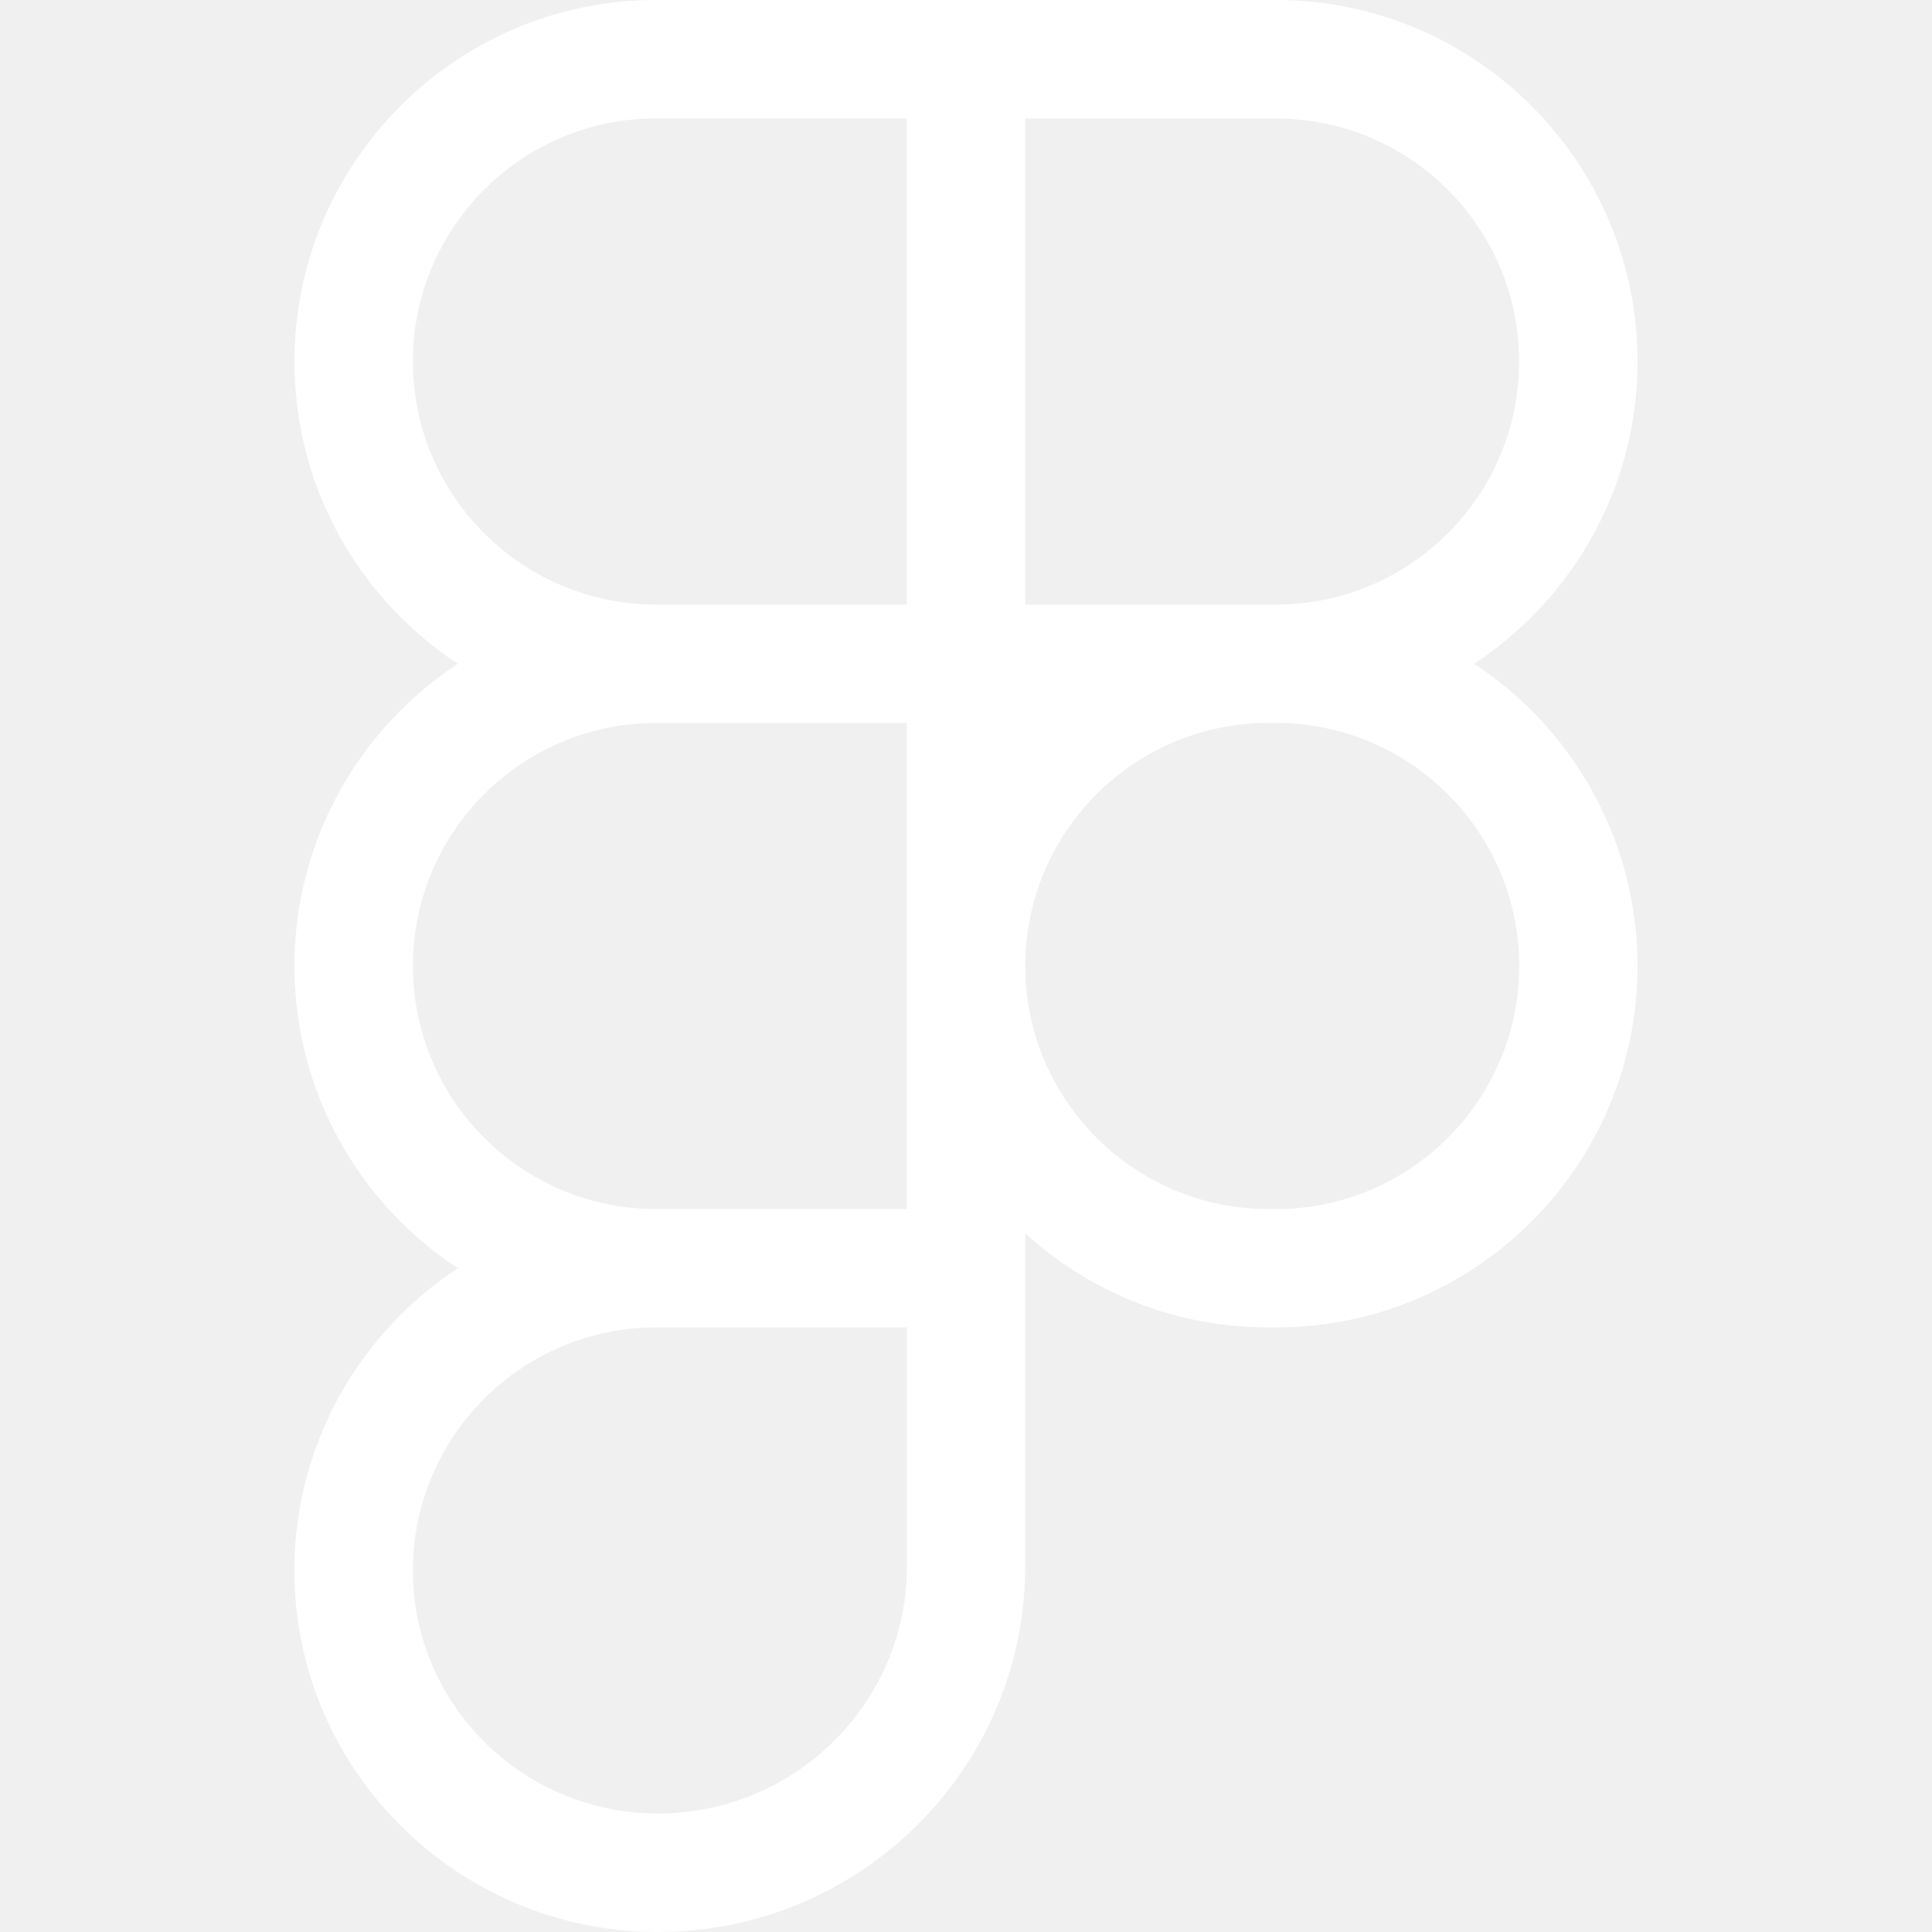
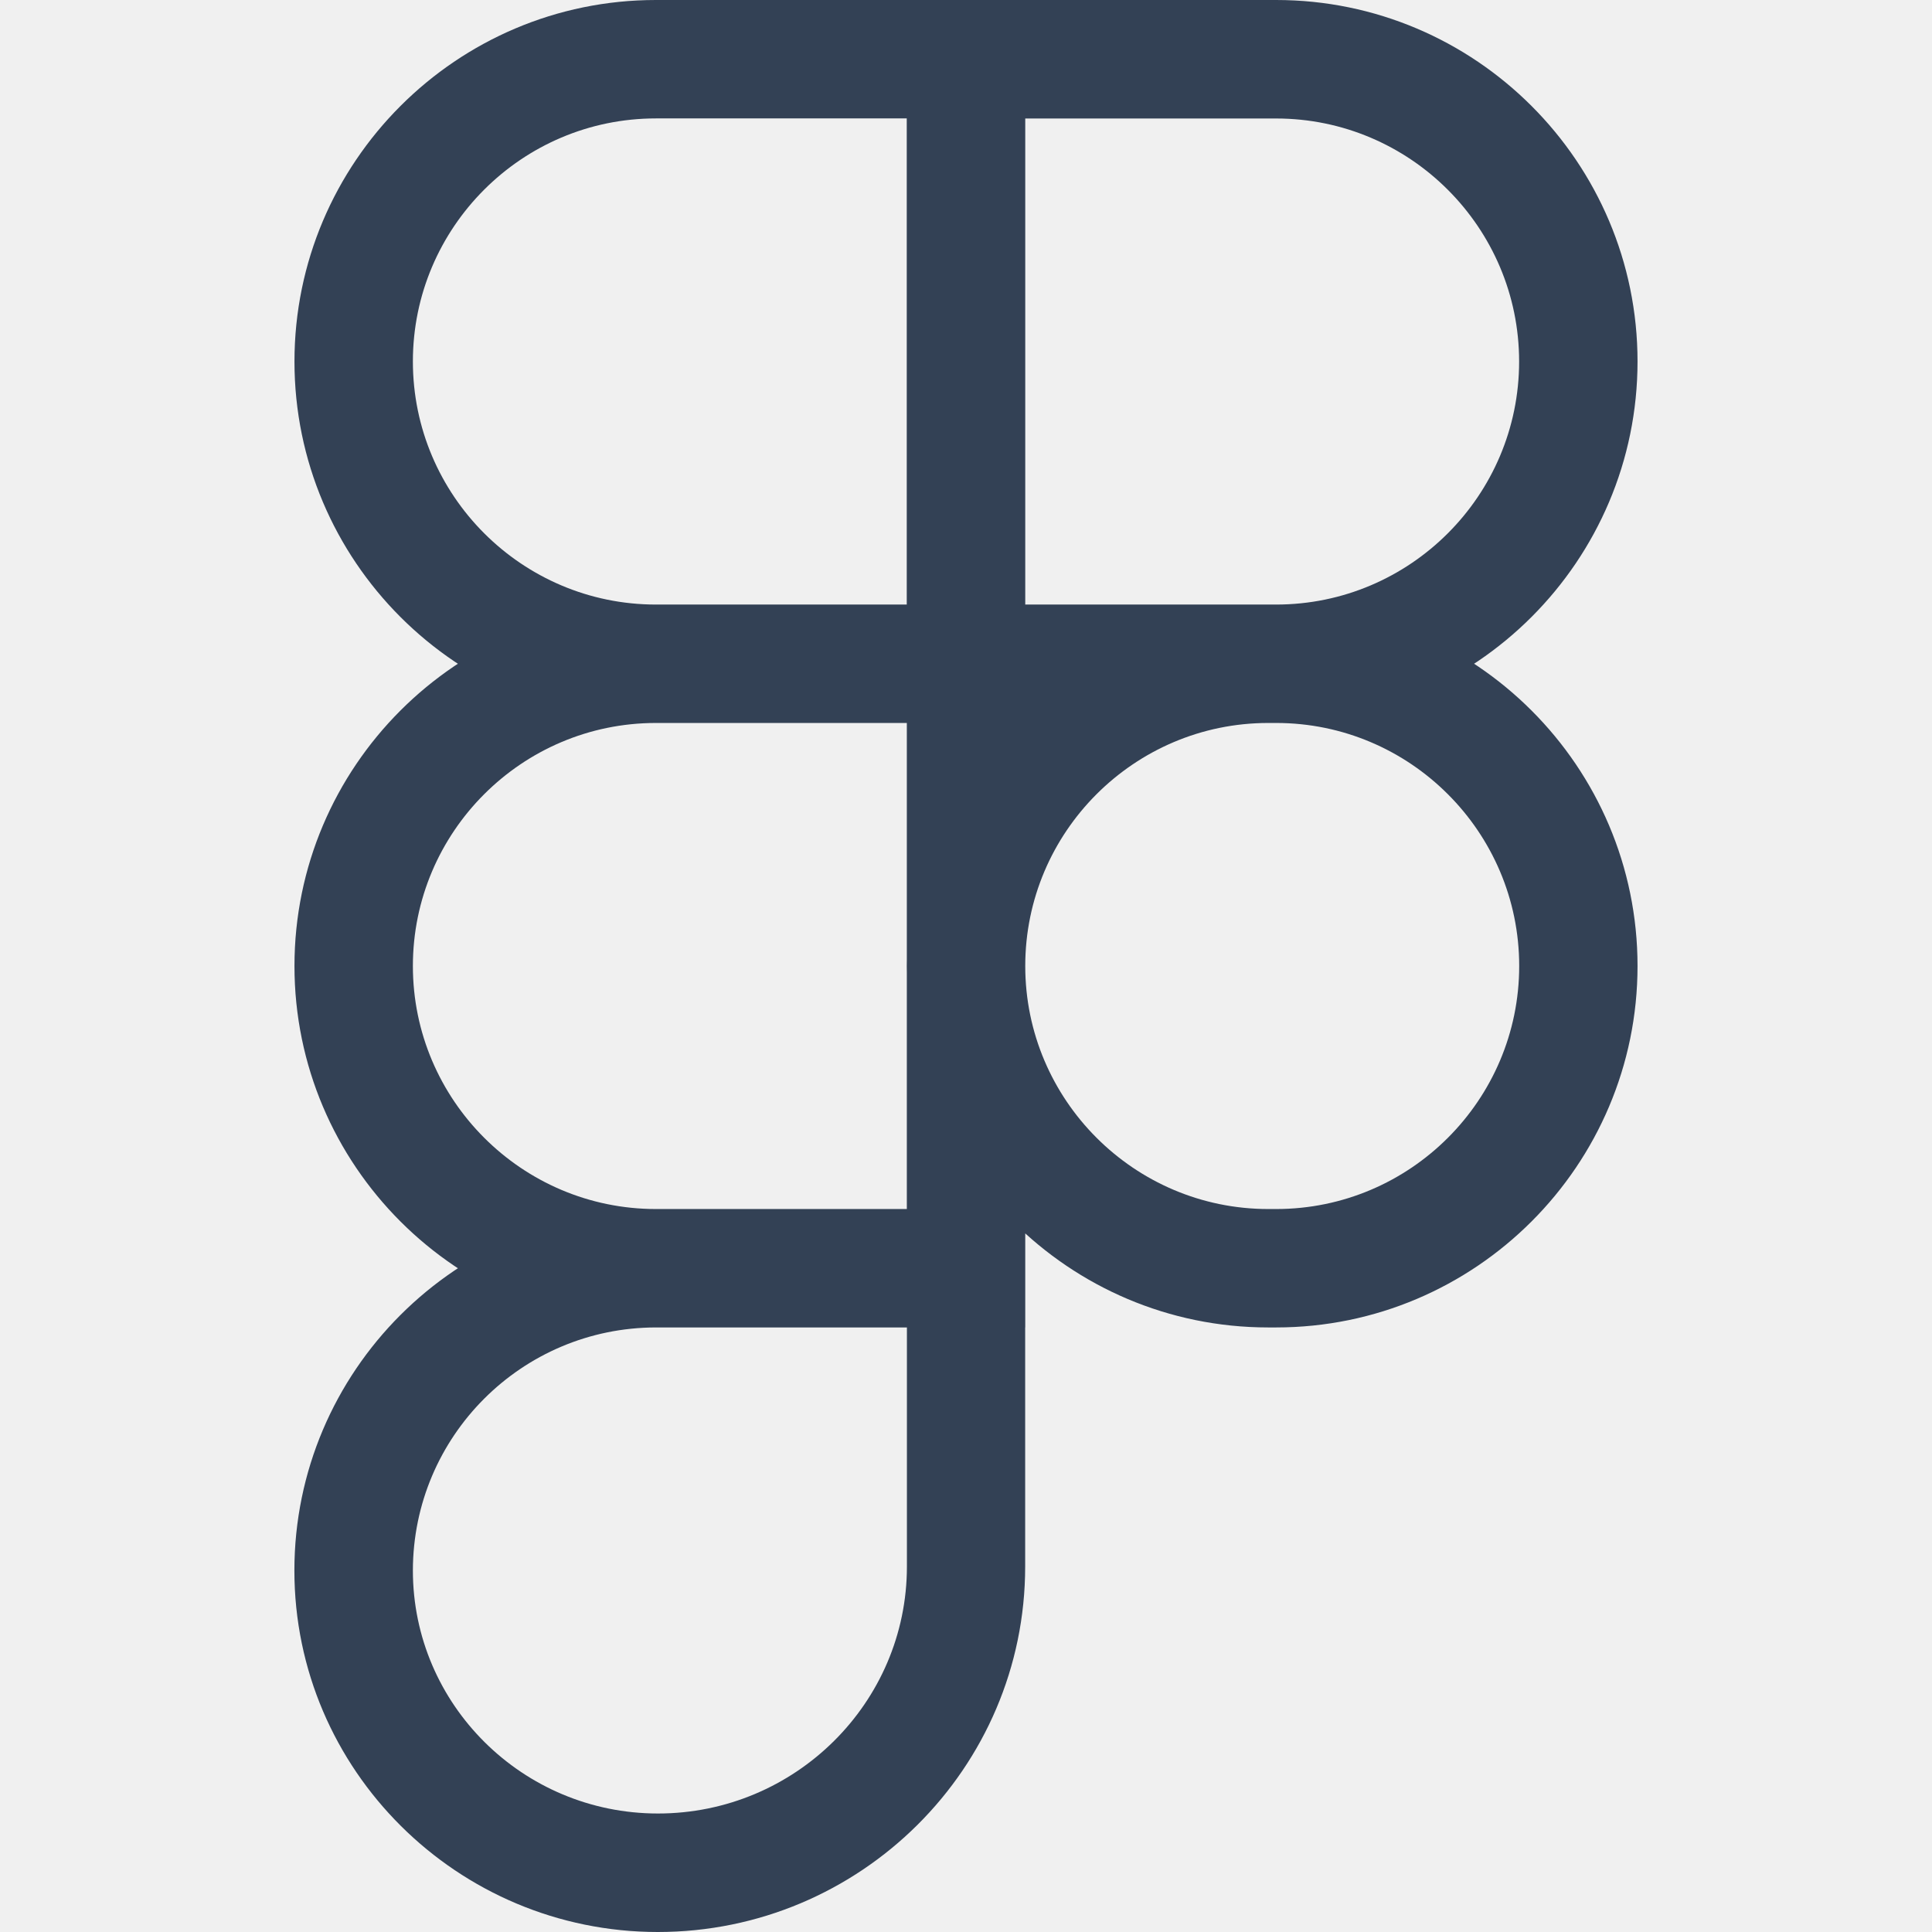
<svg xmlns="http://www.w3.org/2000/svg" viewBox="0 0 24 24" width="48" height="48" role="img" aria-label="figma">
-   <path fill="#FFFFFF" d="M15.852 8.981h-4.588V0h4.588c2.476 0 4.49 2.014 4.49 4.49s-2.014 4.491-4.49 4.491zM12.735 7.51h3.117c1.665 0 3.019-1.355 3.019-3.019s-1.355-3.019-3.019-3.019h-3.117V7.51zm0 1.471H8.148c-2.476 0-4.49-2.014-4.49-4.49S5.672 0 8.148 0h4.588v8.981zm-4.587-7.51c-1.665 0-3.019 1.355-3.019 3.019s1.354 3.02 3.019 3.02h3.117V1.471H8.148zm4.587 15.019H8.148c-2.476 0-4.49-2.014-4.49-4.49s2.014-4.49 4.49-4.49h4.588v8.98zM8.148 8.981c-1.665 0-3.019 1.355-3.019 3.019s1.355 3.019 3.019 3.019h3.117V8.981H8.148zM8.172 24c-2.489 0-4.515-2.014-4.515-4.49s2.014-4.49 4.49-4.49h4.588v4.441c0 2.503-2.047 4.539-4.563 4.539zm-.024-7.51a3.023 3.023 0 0 0-3.019 3.019c0 1.665 1.365 3.019 3.044 3.019 1.705 0 3.093-1.376 3.093-3.068v-2.97H8.148zm7.704 0h-.098c-2.476 0-4.49-2.014-4.49-4.49s2.014-4.49 4.49-4.49h.098c2.476 0 4.49 2.014 4.49 4.49s-2.014 4.49-4.49 4.49zm-.097-7.509c-1.665 0-3.019 1.355-3.019 3.019s1.355 3.019 3.019 3.019h.098c1.665 0 3.019-1.355 3.019-3.019s-1.355-3.019-3.019-3.019h-.098z" />
+   <path fill="#334155" d="M15.852 8.981h-4.588V0h4.588c2.476 0 4.49 2.014 4.49 4.49s-2.014 4.491-4.49 4.491zM12.735 7.51h3.117c1.665 0 3.019-1.355 3.019-3.019s-1.355-3.019-3.019-3.019h-3.117V7.51zm0 1.471H8.148c-2.476 0-4.49-2.014-4.49-4.49S5.672 0 8.148 0h4.588v8.981zm-4.587-7.51c-1.665 0-3.019 1.355-3.019 3.019s1.354 3.02 3.019 3.02h3.117V1.471H8.148zm4.587 15.019H8.148c-2.476 0-4.49-2.014-4.49-4.49s2.014-4.49 4.49-4.49h4.588v8.98zM8.148 8.981c-1.665 0-3.019 1.355-3.019 3.019s1.355 3.019 3.019 3.019h3.117V8.981H8.148zM8.172 24c-2.489 0-4.515-2.014-4.515-4.49s2.014-4.49 4.49-4.49h4.588v4.441c0 2.503-2.047 4.539-4.563 4.539zm-.024-7.51a3.023 3.023 0 0 0-3.019 3.019c0 1.665 1.365 3.019 3.044 3.019 1.705 0 3.093-1.376 3.093-3.068v-2.97H8.148zm7.704 0h-.098c-2.476 0-4.49-2.014-4.49-4.49s2.014-4.49 4.49-4.49h.098c2.476 0 4.49 2.014 4.49 4.49s-2.014 4.49-4.49 4.49zm-.097-7.509c-1.665 0-3.019 1.355-3.019 3.019s1.355 3.019 3.019 3.019h.098c1.665 0 3.019-1.355 3.019-3.019s-1.355-3.019-3.019-3.019h-.098z" />
</svg>
